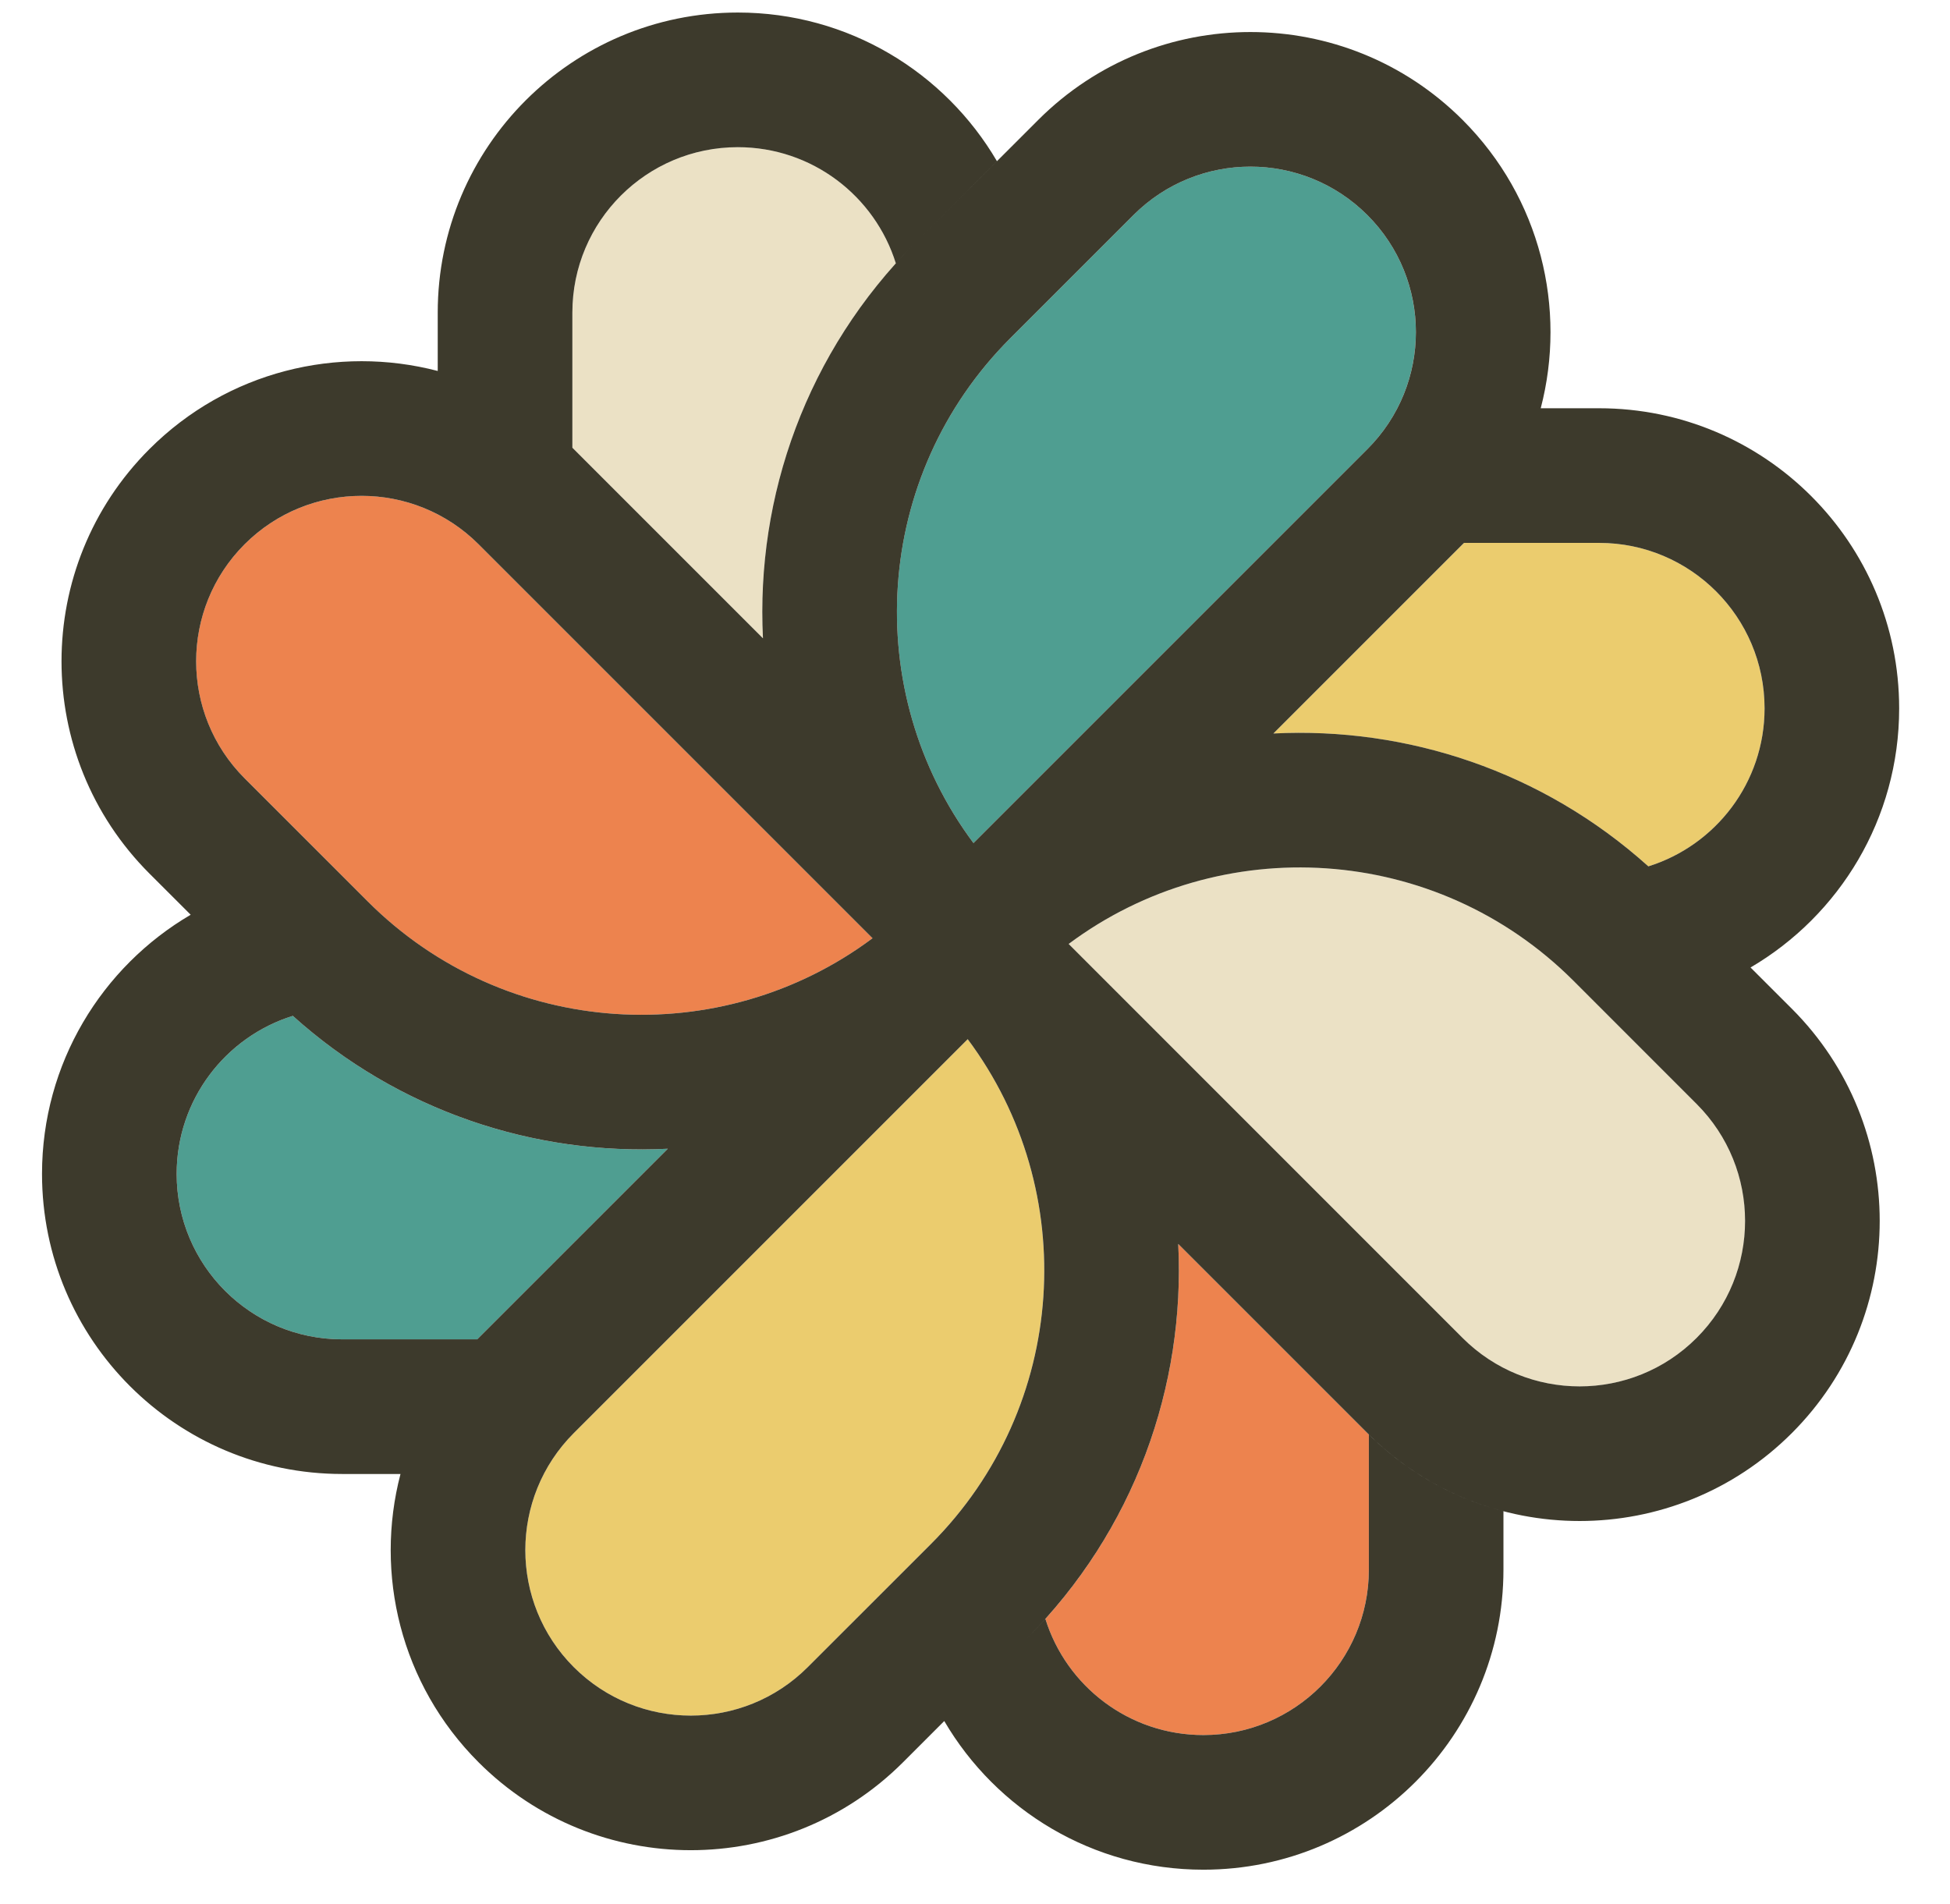
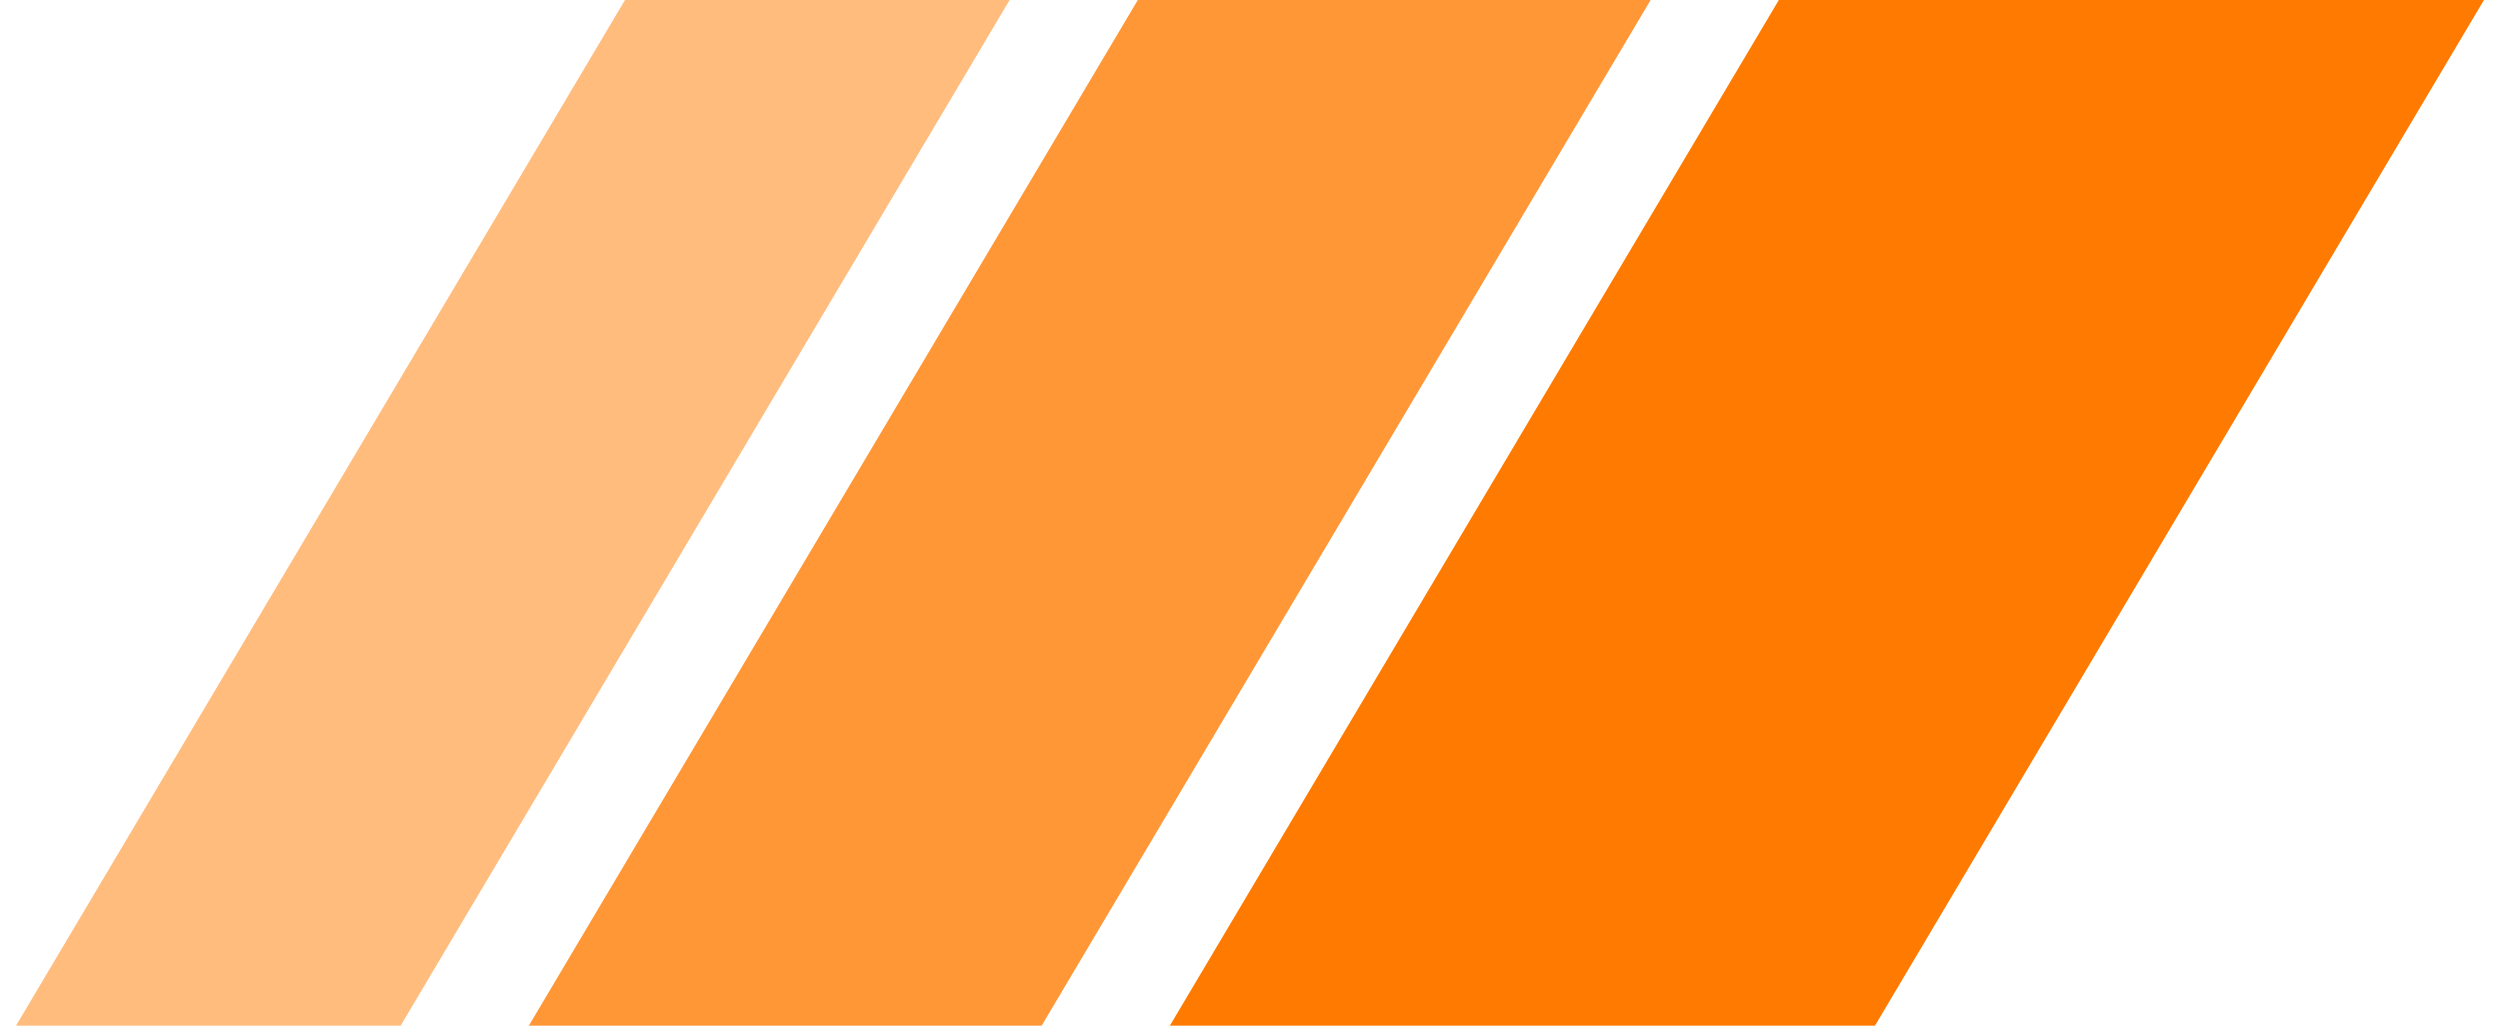
- <svg xmlns="http://www.w3.org/2000/svg" data-logo="logo" viewBox="0 0 42 41">
-   <g id="logogram" transform="     translate(0, 0)     rotate(0 20.5 20.5)        ">
-     <path fill-rule="evenodd" clip-rule="evenodd" d="M24.412 4.633C25.803 3.241 28.06 3.241 29.452 4.633C30.843 6.025 30.843 8.281 29.452 9.673L20.967 18.158C18.53 14.893 18.795 10.25 21.761 7.284L24.412 4.633Z" fill="#4F9E91" />
-     <path fill-rule="evenodd" clip-rule="evenodd" d="M36.542 23.777C37.934 25.168 37.934 27.425 36.542 28.817C35.151 30.208 32.894 30.208 31.502 28.817L23.017 20.332C26.282 17.895 30.925 18.16 33.891 21.125L36.542 23.777Z" fill="#EBE1C5" />
-     <path fill-rule="evenodd" clip-rule="evenodd" d="M17.398 35.907C16.007 37.299 13.75 37.299 12.358 35.907C10.967 34.515 10.967 32.259 12.358 30.867L20.843 22.382C23.279 25.647 23.015 30.29 20.049 33.256L17.398 35.907Z" fill="#EBCC6E" />
-     <path fill-rule="evenodd" clip-rule="evenodd" d="M5.268 16.763C3.876 15.371 3.876 13.115 5.268 11.723C6.66 10.332 8.916 10.332 10.308 11.723L18.793 20.208C15.528 22.645 10.885 22.38 7.919 19.415L5.268 16.763Z" fill="#ED834E" />
-     <path fill-rule="evenodd" clip-rule="evenodd" d="M22.516 34.868C24.568 32.586 25.522 29.666 25.377 26.792L29.452 30.867C29.462 30.877 29.472 30.887 29.483 30.897V33.807C29.483 35.775 27.887 37.37 25.919 37.37C24.32 37.37 22.967 36.318 22.516 34.868Z" fill="#ED834E" />
-     <path fill-rule="evenodd" clip-rule="evenodd" d="M6.307 21.88C8.589 23.933 11.508 24.887 14.383 24.742L10.308 28.817C10.298 28.827 10.288 28.837 10.278 28.847H7.368C5.4 28.847 3.805 27.252 3.805 25.284C3.805 23.685 4.857 22.332 6.307 21.88Z" fill="#4F9E91" />
-     <path fill-rule="evenodd" clip-rule="evenodd" d="M35.503 18.66C33.221 16.607 30.302 15.654 27.427 15.798L31.502 11.723C31.512 11.713 31.522 11.703 31.532 11.693H34.442C36.41 11.693 38.006 13.288 38.006 15.257C38.006 16.855 36.953 18.208 35.503 18.66Z" fill="#EBCC6E" />
-     <path fill-rule="evenodd" clip-rule="evenodd" d="M19.295 5.672C17.242 7.954 16.289 10.873 16.433 13.748L12.358 9.673C12.348 9.663 12.338 9.653 12.328 9.643V6.733C12.328 4.765 13.923 3.169 15.892 3.169C17.49 3.169 18.843 4.222 19.295 5.672Z" fill="#EBE1C5" />
-     <path fill-rule="evenodd" clip-rule="evenodd" d="M15.892 0.27C12.322 0.27 9.428 3.164 9.428 6.733V7.99C7.281 7.429 4.901 7.99 3.218 9.673C0.694 12.197 0.694 16.289 3.218 18.814L4.107 19.702C2.192 20.824 0.905 22.904 0.905 25.284C0.905 28.853 3.799 31.747 7.369 31.747H8.626C8.064 33.894 8.625 36.274 10.308 37.957C12.832 40.481 16.925 40.481 19.449 37.957L22.1 35.306C24.439 32.967 25.531 29.854 25.377 26.792L29.452 30.867C31.976 33.391 36.069 33.391 38.593 30.867C41.117 28.343 41.117 24.25 38.593 21.726L37.704 20.838C39.619 19.716 40.905 17.636 40.905 15.257C40.905 11.687 38.011 8.793 34.442 8.793H33.185C33.746 6.646 33.185 4.266 31.502 2.583C28.978 0.059 24.886 0.059 22.362 2.583L19.71 5.234C17.372 7.573 16.279 10.686 16.433 13.748L12.358 9.673C12.348 9.663 12.338 9.653 12.328 9.643V6.733C12.328 4.765 13.924 3.17 15.892 3.17C17.49 3.17 18.843 4.222 19.295 5.672C19.429 5.523 19.567 5.377 19.71 5.234L21.473 3.472C20.351 1.556 18.272 0.27 15.892 0.27ZM31.533 11.693C31.522 11.703 31.512 11.713 31.502 11.723L27.427 15.798C30.302 15.653 33.221 16.607 35.503 18.66C36.953 18.208 38.006 16.855 38.006 15.257C38.006 13.288 36.41 11.693 34.442 11.693H31.533ZM10.278 28.847C10.288 28.837 10.298 28.827 10.308 28.817L14.383 24.742C11.508 24.886 8.589 23.933 6.307 21.88C4.857 22.332 3.805 23.685 3.805 25.284C3.805 27.252 5.4 28.847 7.369 28.847H10.278ZM6.196 21.779C6.086 21.677 5.977 21.572 5.869 21.465V21.465C5.977 21.572 6.086 21.677 6.196 21.779ZM25.919 40.27C23.539 40.27 21.459 38.984 20.338 37.068L22.1 35.306C22.243 35.163 22.382 35.017 22.516 34.868C22.967 36.318 24.32 37.37 25.919 37.37C27.887 37.37 29.483 35.775 29.483 33.807V30.897C30.318 31.722 31.322 32.272 32.382 32.55V33.807C32.382 37.376 29.488 40.27 25.919 40.27ZM29.452 4.633C28.06 3.241 25.804 3.241 24.412 4.633L21.761 7.284C18.795 10.25 18.531 14.893 20.967 18.158L29.452 9.673C30.844 8.281 30.844 6.025 29.452 4.633ZM36.542 28.817C37.934 27.425 37.934 25.168 36.542 23.777L33.891 21.125C30.925 18.16 26.282 17.895 23.017 20.331L31.502 28.817C32.894 30.208 35.151 30.208 36.542 28.817ZM17.398 35.907C16.007 37.299 13.75 37.299 12.358 35.907C10.967 34.515 10.967 32.259 12.358 30.867L20.843 22.382C23.28 25.647 23.015 30.29 20.05 33.256L17.398 35.907ZM5.268 11.723C3.877 13.115 3.877 15.371 5.268 16.763L7.919 19.414C10.885 22.38 15.528 22.645 18.793 20.208L10.308 11.723C8.916 10.332 6.66 10.332 5.268 11.723Z" fill="#3D3A2C" />
-   </g>
-   <g id="logotype" transform="" />
+ <svg xmlns="http://www.w3.org/2000/svg" id="logo-38" width="78" height="32" viewBox="0 0 78 32" fill="none">
+   <path d="M55.5 0H77.5L58.5 32H36.5L55.5 0Z" class="ccustom" fill="#FF7A00" />
+   <path d="M35.5 0H51.5L32.5 32H16.5L35.5 0Z" class="ccompli1" fill="#FF9736" />
+   <path d="M19.5 0H31.5L12.5 32H0.5L19.5 0Z" class="ccompli2" fill="#FFBC7D" />
</svg>
